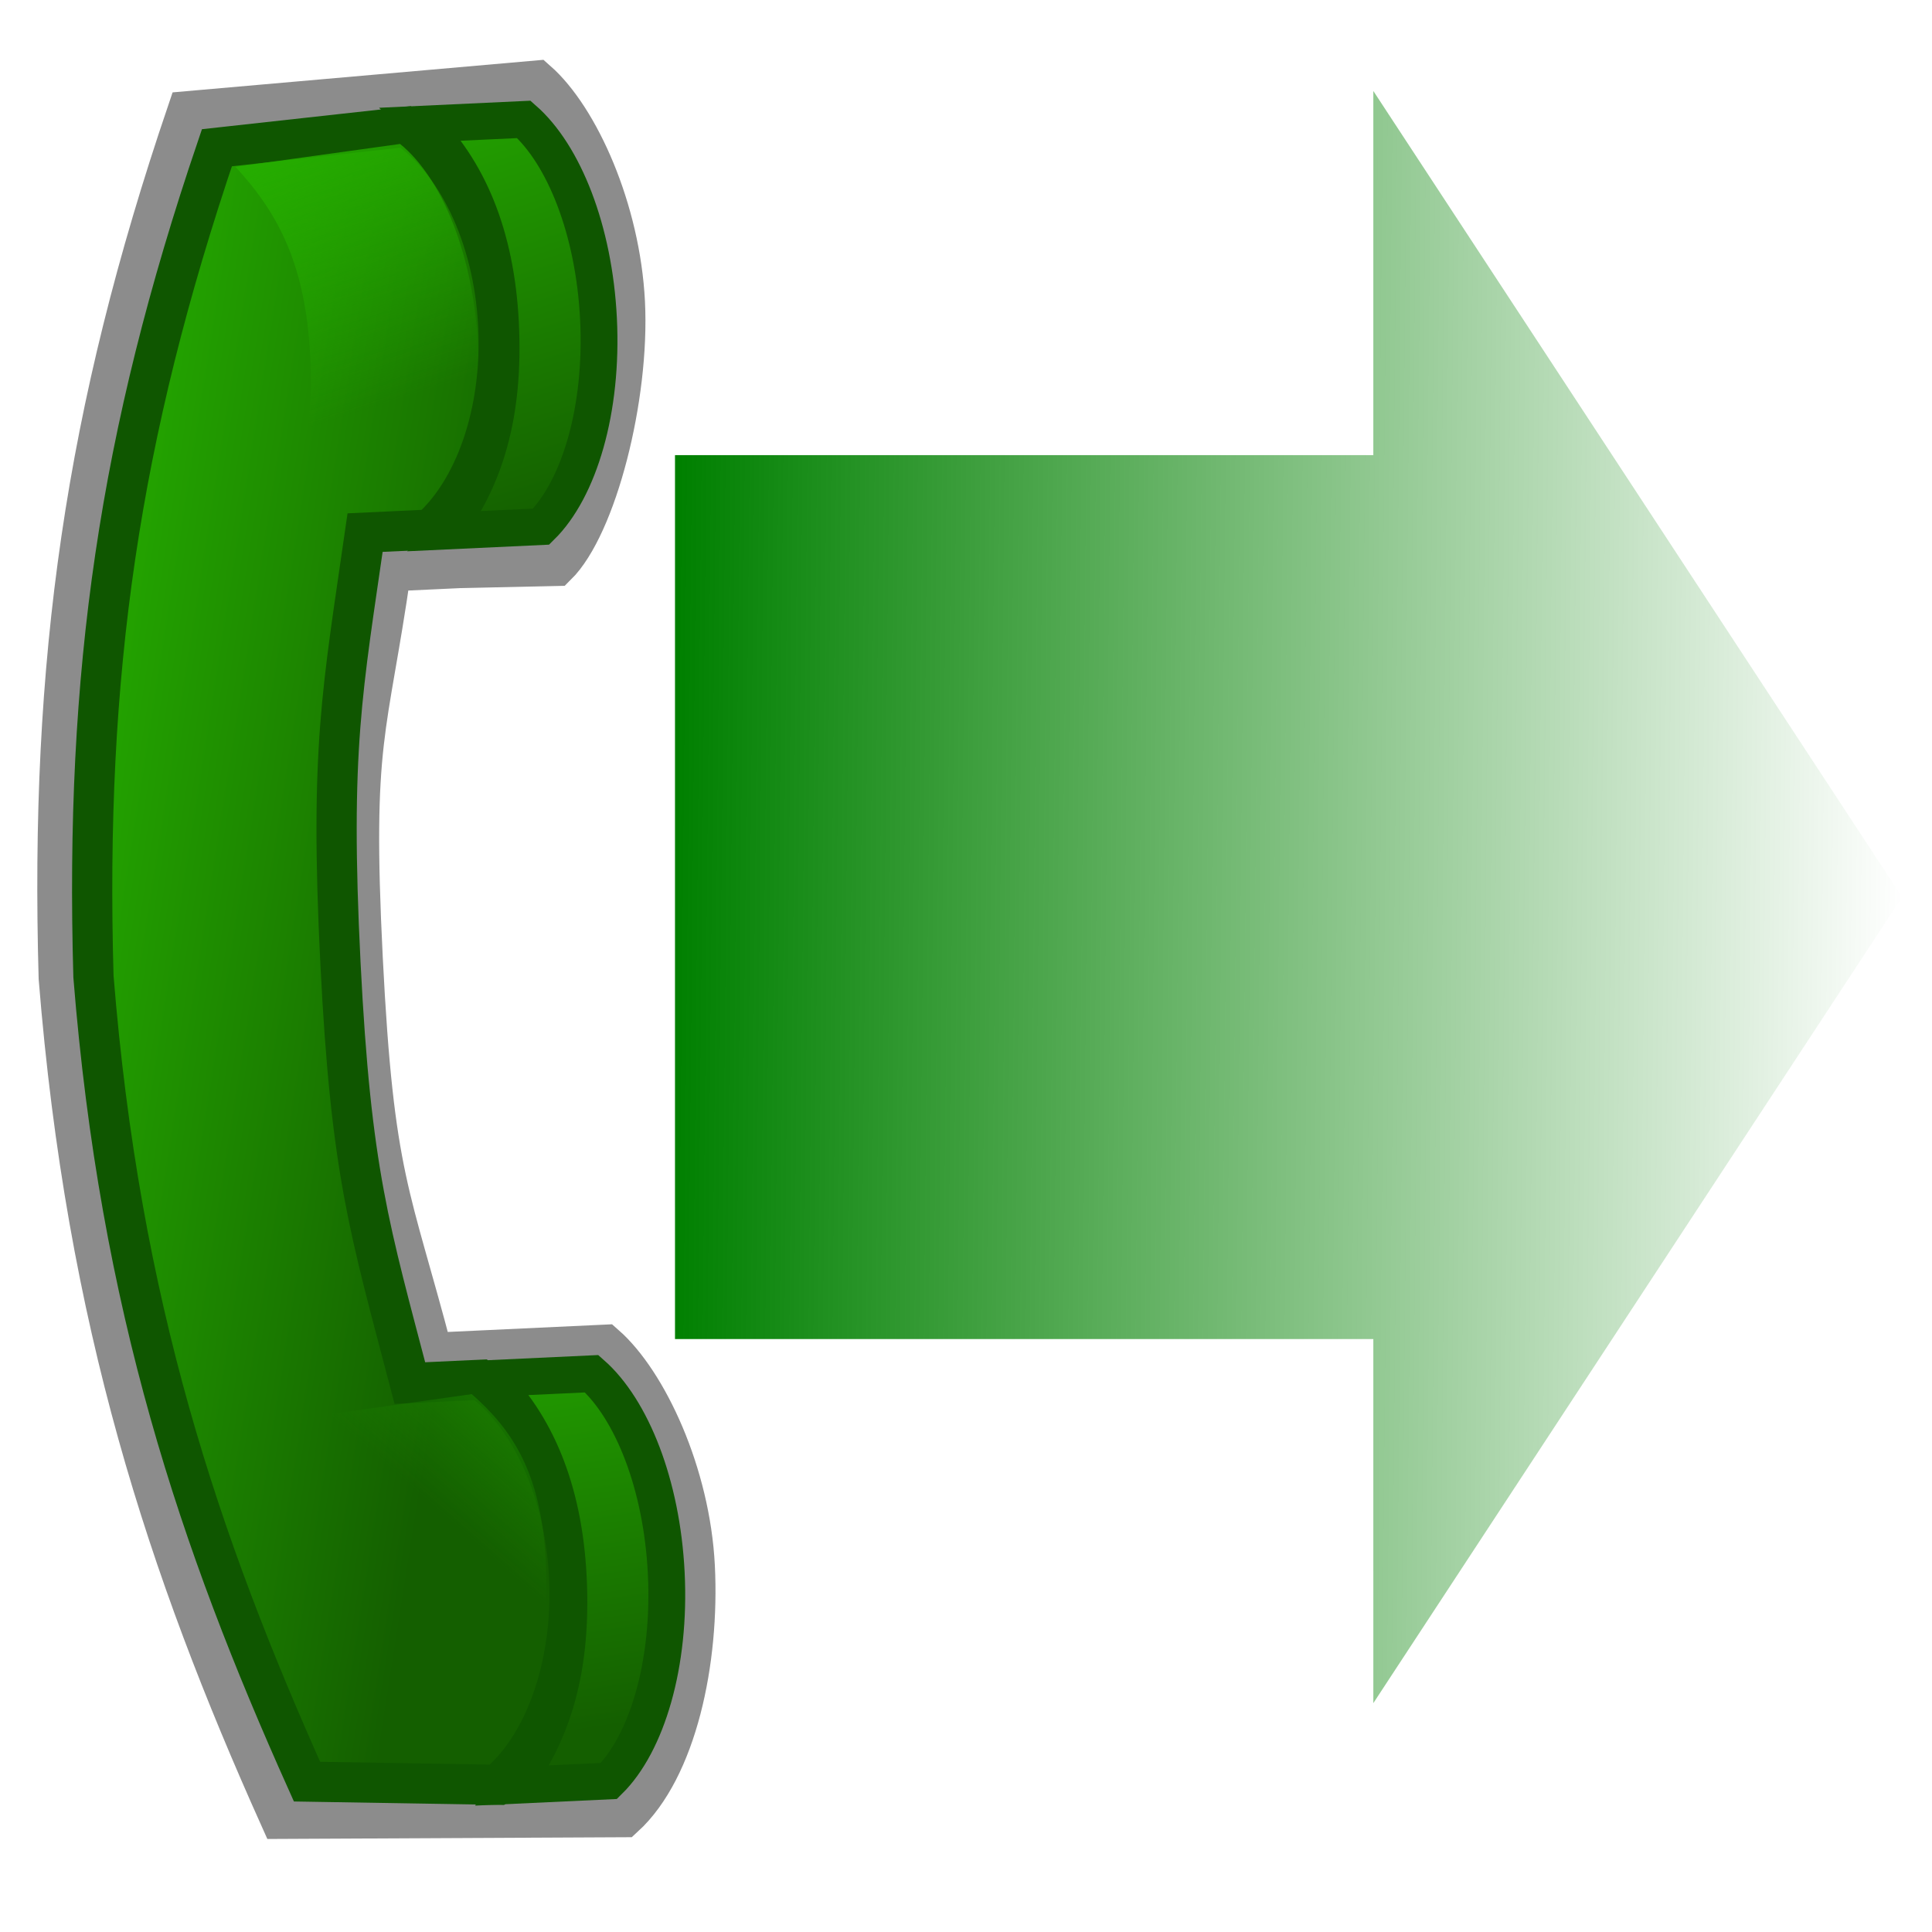
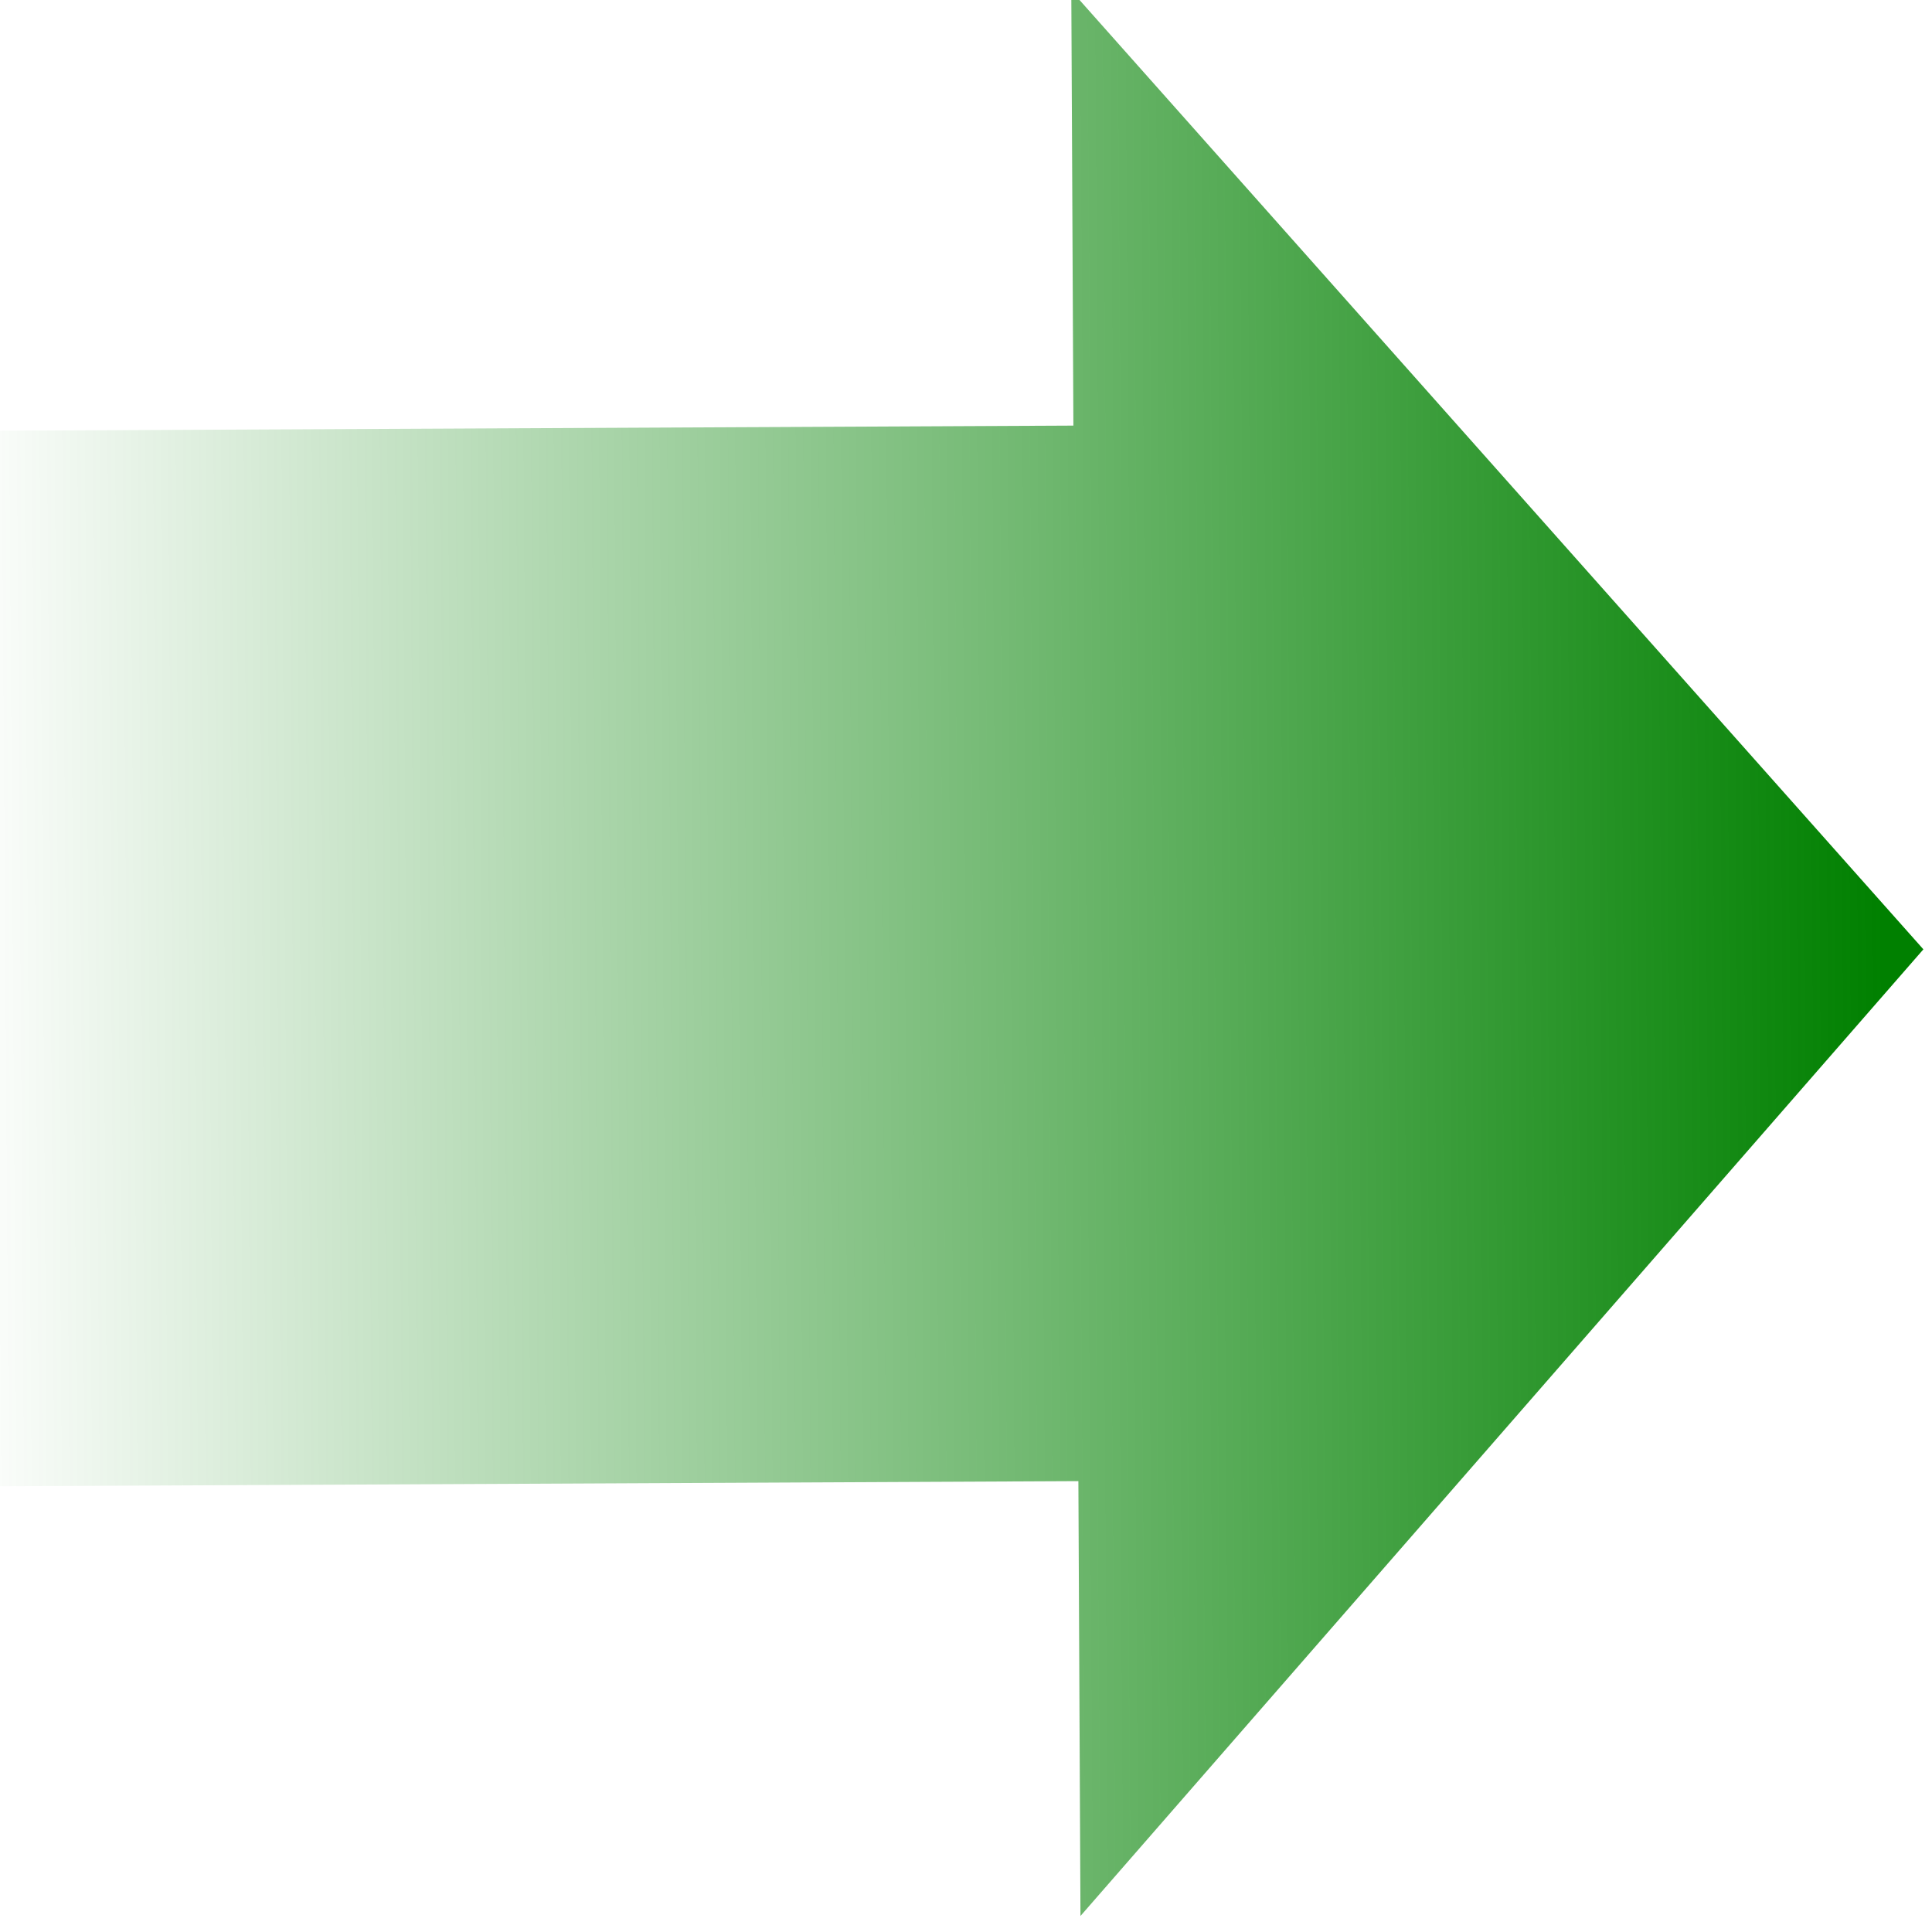
<svg xmlns="http://www.w3.org/2000/svg" xmlns:xlink="http://www.w3.org/1999/xlink" width="24" height="24" id="svg2" version="1.0">
  <defs id="defs4">
    <linearGradient y2="13.92" x2="6.838" y1="12.626" x1="2.065" gradientTransform="matrix(-1,0,0,1,32.04188,-2.86473)" gradientUnits="userSpaceOnUse" id="linearGradient2491" xlink:href="#linearGradient4269" />
    <linearGradient y2="12.114" x2="7.294" y1="16.111" x1="11.408" gradientTransform="translate(0.426158,-2.762136)" gradientUnits="userSpaceOnUse" id="linearGradient2489" xlink:href="#linearGradient4269" />
    <linearGradient y2="13.355" x2="23.889" y1="11.264" x1="31.693" gradientTransform="translate(-0.947018,-0.885198)" gradientUnits="userSpaceOnUse" id="linearGradient2487" xlink:href="#linearGradient4183" />
    <linearGradient y2="12.95" x2="2.767" y1="12.116" x1="10.575" gradientTransform="translate(1.262691,-1.100752)" gradientUnits="userSpaceOnUse" id="linearGradient2485" xlink:href="#linearGradient4183" />
    <linearGradient y2="10.577" x2="14.014" y1="2.703" x1="15.647" gradientUnits="userSpaceOnUse" id="linearGradient2483" xlink:href="#linearGradient4183" />
-     <linearGradient id="linearGradient3003">
-       <stop style="stop-color:#008000;stop-opacity:1;" offset="0" id="stop3005" />
-       <stop style="stop-color:#008000;stop-opacity:0;" offset="1" id="stop3007" />
+     <linearGradient id="linearGradient2772">
+       <stop style="stop-color:#008000;stop-opacity:1;" offset="0" id="stop2774" />
+       <stop style="stop-color:#008000;stop-opacity:0;" offset="1" id="stop2776" />
    </linearGradient>
-     <linearGradient id="linearGradient2607">
-       <stop style="stop-color:#008000;stop-opacity:1;" offset="0" id="stop2609" />
-       <stop style="stop-color:#008000;stop-opacity:0;" offset="1" id="stop2611" />
+     <linearGradient id="linearGradient2505">
+       <stop style="stop-color:#008000;stop-opacity:1;" offset="0" id="stop2507" />
+       <stop style="stop-color:#008000;stop-opacity:0;" offset="1" id="stop2509" />
    </linearGradient>
    <linearGradient id="linearGradient4269">
      <stop style="stop-color:#26b000;stop-opacity:1;" offset="0" id="stop4271" />
      <stop style="stop-color:#26b000;stop-opacity:0;" offset="1" id="stop4273" />
    </linearGradient>
    <linearGradient id="linearGradient4183">
      <stop id="stop4185" offset="0" style="stop-color:#26b000;stop-opacity:1;" />
      <stop id="stop4187" offset="1" style="stop-color:#145f00;stop-opacity:1;" />
    </linearGradient>
    <linearGradient id="linearGradient4167">
      <stop style="stop-color:#80000e;stop-opacity:1;" offset="0" id="stop4169" />
      <stop style="stop-color:#b00014;stop-opacity:0;" offset="1" id="stop4171" />
    </linearGradient>
-     <linearGradient xlink:href="#linearGradient2607" id="linearGradient2613" x1="8.75" y1="9.681" x2="26.544" y2="9.906" gradientUnits="userSpaceOnUse" gradientTransform="matrix(0.8560405,0,0,1.118474,0.9045039,6.3789889e-2)" />
-     <linearGradient xlink:href="#linearGradient3003" id="linearGradient3009" x1="29.82" y1="2.152" x2="-5.153" y2="5.929" gradientUnits="userSpaceOnUse" />
+     <linearGradient xlink:href="#linearGradient2505" id="linearGradient2511" x1="17.621" y1="9.416" x2="-3.812" y2="9.376" gradientUnits="userSpaceOnUse" gradientTransform="matrix(1.117185,-0.00531668,-0.0063564,-1.33566,3.776833,24.41204)" />
+     <linearGradient xlink:href="#linearGradient2772" id="linearGradient2778" x1="26.421" y1="3.457" x2="20.292" y2="-5.276" gradientUnits="userSpaceOnUse" />
  </defs>
  <g id="layer1">
-     <path style="opacity:1;fill:url(#linearGradient2613);fill-opacity:1;stroke:none;stroke-width:0.625;stroke-linejoin:miter;stroke-miterlimit:4;stroke-dasharray:none;stroke-dashoffset:0;stroke-opacity:1" d="M 8.385,5.654 L 17.06,5.654 L 17.06,1.13 L 23.628,11.144 L 17.06,21.157 L 17.06,16.634 L 8.385,16.634 L 8.385,5.654 z" id="rect4262" />
-     <g id="g2364" transform="matrix(0.8084692,0.4159668,-0.4142718,0.8051747,13.83803,0.5188541)">
-       <g transform="translate(7.945577,4.270765)" id="g2446">
-         <g id="g2181" transform="matrix(-0.4376782,-0.758081,0.7581751,-0.4377326,3.595269,30.82049)" style="fill:none;stroke:#000000;stroke-opacity:0.45">
-           <path style="opacity:1;fill:none;fill-opacity:1;stroke:#000000;stroke-width:0.656;stroke-linejoin:miter;stroke-miterlimit:4;stroke-dasharray:none;stroke-dashoffset:0;stroke-opacity:0.45" d="M 41.11,-0.418 C 40.505,0.205 39.041,0.776 37.592,0.776 C 36.102,0.776 34.115,0.157 33.533,-0.493 L 33.57,-2.003 L 33.57,-3.084 C 31.027,-3.579 30.997,-3.829 27.526,-3.829 C 24.054,-3.829 23.831,-3.576 21.29,-3.046 L 21.29,-0.344 C 20.686,0.279 19.221,0.876 17.773,0.876 C 16.283,0.876 14.623,0.433 13.915,-0.418 L 14.139,-5.765 C 18.129,-7.319 22.031,-8.397 27.438,-8.559 C 32.386,-8.451 36.259,-7.705 40.886,-5.876 L 41.11,-0.418 z" id="path2183" />
-         </g>
-         <g id="g2451" transform="matrix(-0.4400595,-0.7622054,0.7622054,-0.4400595,-10.9173,27.83068)">
-           <path id="path2453" d="M 16.1,4.594 C 10.946,4.748 7.226,5.8 3.422,7.281 L 3.235,10.228 C 3.785,10.973 5.014,11.509 6.422,11.509 C 7.791,11.509 8.976,11.005 9.547,10.29 L 9.547,9.188 C 11.969,8.683 12.862,8.438 16.125,8.438 C 19.48,8.438 20.385,8.684 22.808,9.156 L 22.808,10.165 C 23.379,10.88 24.564,11.384 25.933,11.384 C 27.341,11.384 28.539,10.848 29.089,10.103 L 28.902,7.156 C 24.492,5.413 20.816,4.696 16.1,4.594 z" style="opacity:1;fill:url(#linearGradient2483);fill-opacity:1;stroke:#0f5600;stroke-width:0.625;stroke-linejoin:miter;stroke-miterlimit:4;stroke-dasharray:none;stroke-dashoffset:0;stroke-opacity:1" />
-           <path id="path2455" d="M 6.408,13.019 C 7.788,13.019 8.984,12.61 9.56,12.017 L 9.56,10.431 C 8.823,11.109 7.789,11.495 6.408,11.495 C 4.985,11.495 3.988,11.13 3.213,10.482 L 3.213,11.966 C 3.767,12.585 4.987,13.019 6.408,13.019 z" style="opacity:1;fill:url(#linearGradient2485);fill-opacity:1;stroke:#0f5600;stroke-width:0.572;stroke-linejoin:miter;stroke-miterlimit:4;stroke-dasharray:none;stroke-dashoffset:0;stroke-opacity:1" />
-           <path id="path2457" d="M 25.968,12.945 C 27.348,12.945 28.544,12.536 29.12,11.942 L 29.12,10.356 C 28.383,11.035 27.349,11.42 25.968,11.42 C 24.545,11.42 23.548,11.056 22.773,10.407 L 22.773,11.892 C 23.327,12.511 24.547,12.945 25.968,12.945 z" style="opacity:1;fill:url(#linearGradient2487);fill-opacity:1;stroke:#0f5600;stroke-width:0.572;stroke-linejoin:miter;stroke-miterlimit:4;stroke-dasharray:none;stroke-dashoffset:0;stroke-opacity:1" />
-           <path id="path2459" d="M 6.682,11.158 C 8.063,11.158 8.754,10.733 9.33,10.14 L 9.064,7.31 C 8.328,7.988 8.127,8.545 6.745,8.545 C 5.323,8.545 4.5,8.18 3.724,7.531 L 3.487,10.105 C 4.042,10.724 5.262,11.158 6.682,11.158 z" style="opacity:1;fill:url(#linearGradient2489);fill-opacity:1;stroke:none;stroke-width:0.572;stroke-linejoin:miter;stroke-miterlimit:4;stroke-dasharray:none;stroke-dashoffset:0;stroke-opacity:1" />
-           <path id="path2461" d="M 25.634,11.055 C 24.253,11.055 23.562,10.631 22.986,10.037 L 22.418,7.378 C 23.155,8.056 24.189,8.442 25.57,8.442 C 26.993,8.442 27.816,8.077 28.592,7.429 L 28.828,10.002 C 28.274,10.621 27.054,11.055 25.634,11.055 z" style="opacity:1;fill:url(#linearGradient2491);fill-opacity:1;stroke:none;stroke-width:0.572;stroke-linejoin:miter;stroke-miterlimit:4;stroke-dasharray:none;stroke-dashoffset:0;stroke-opacity:1" />
-         </g>
-       </g>
-     </g>
+     <path style="fill:url(#linearGradient2511);fill-opacity:1;stroke:none" d="m -0.51,18.465 13.906,-0.066 0.026,5.402 10.471,-12.008 -10.585,-11.908 0.026,5.402 -13.906,0.066 0.062,13.112 z" id="rect4262" />
  </g>
</svg>
